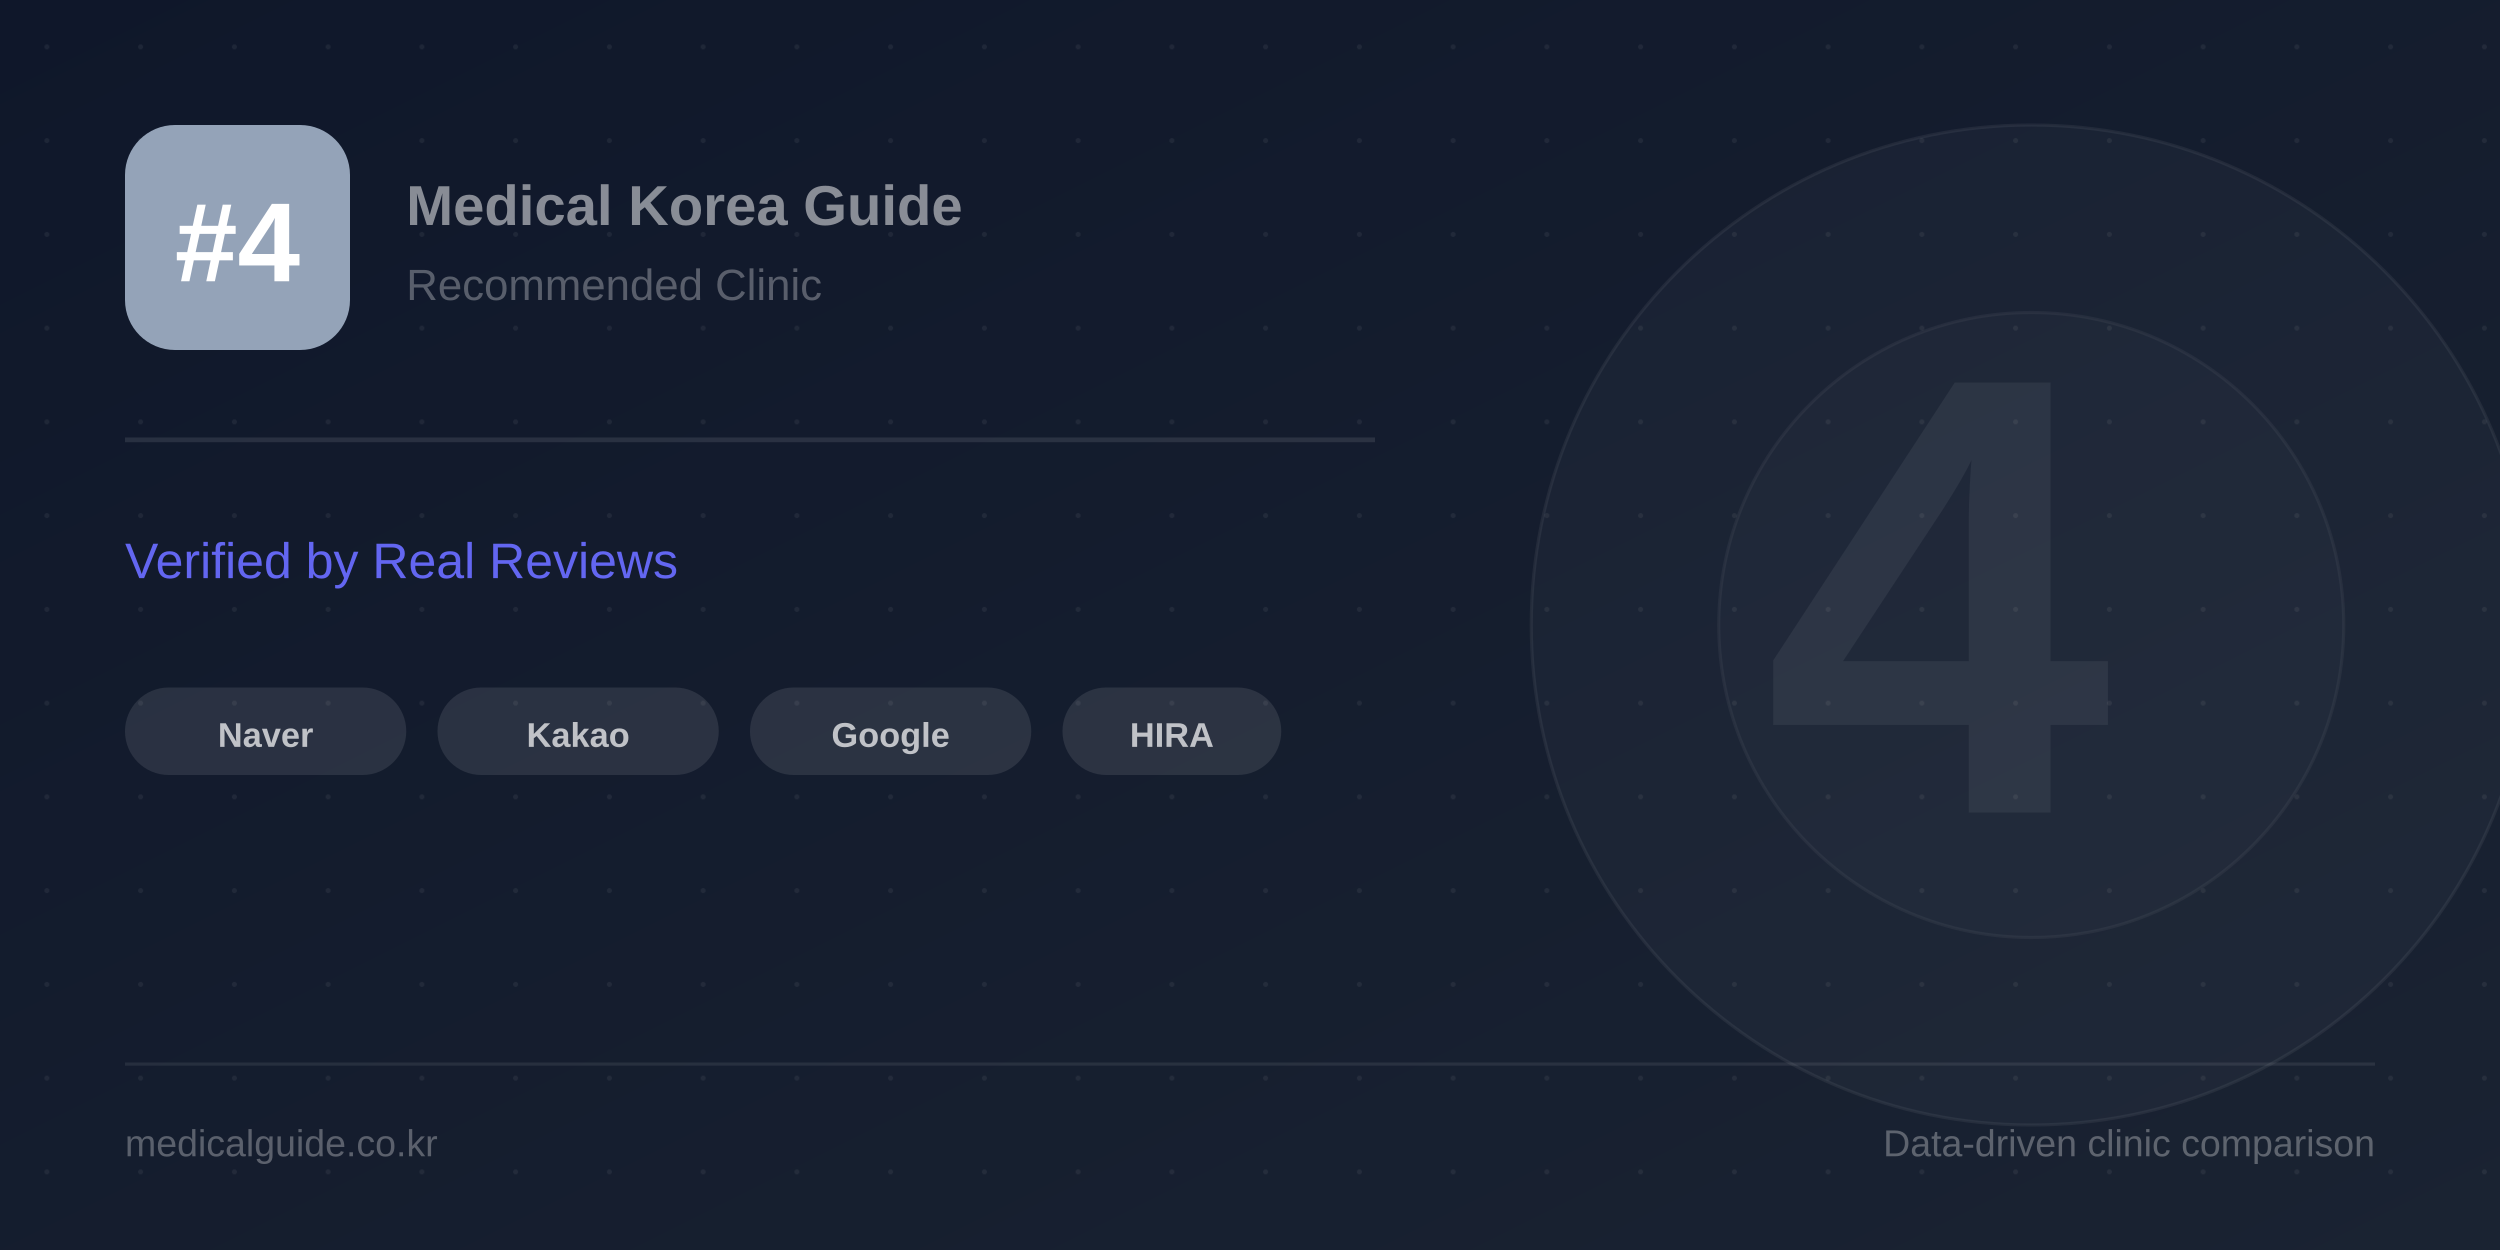
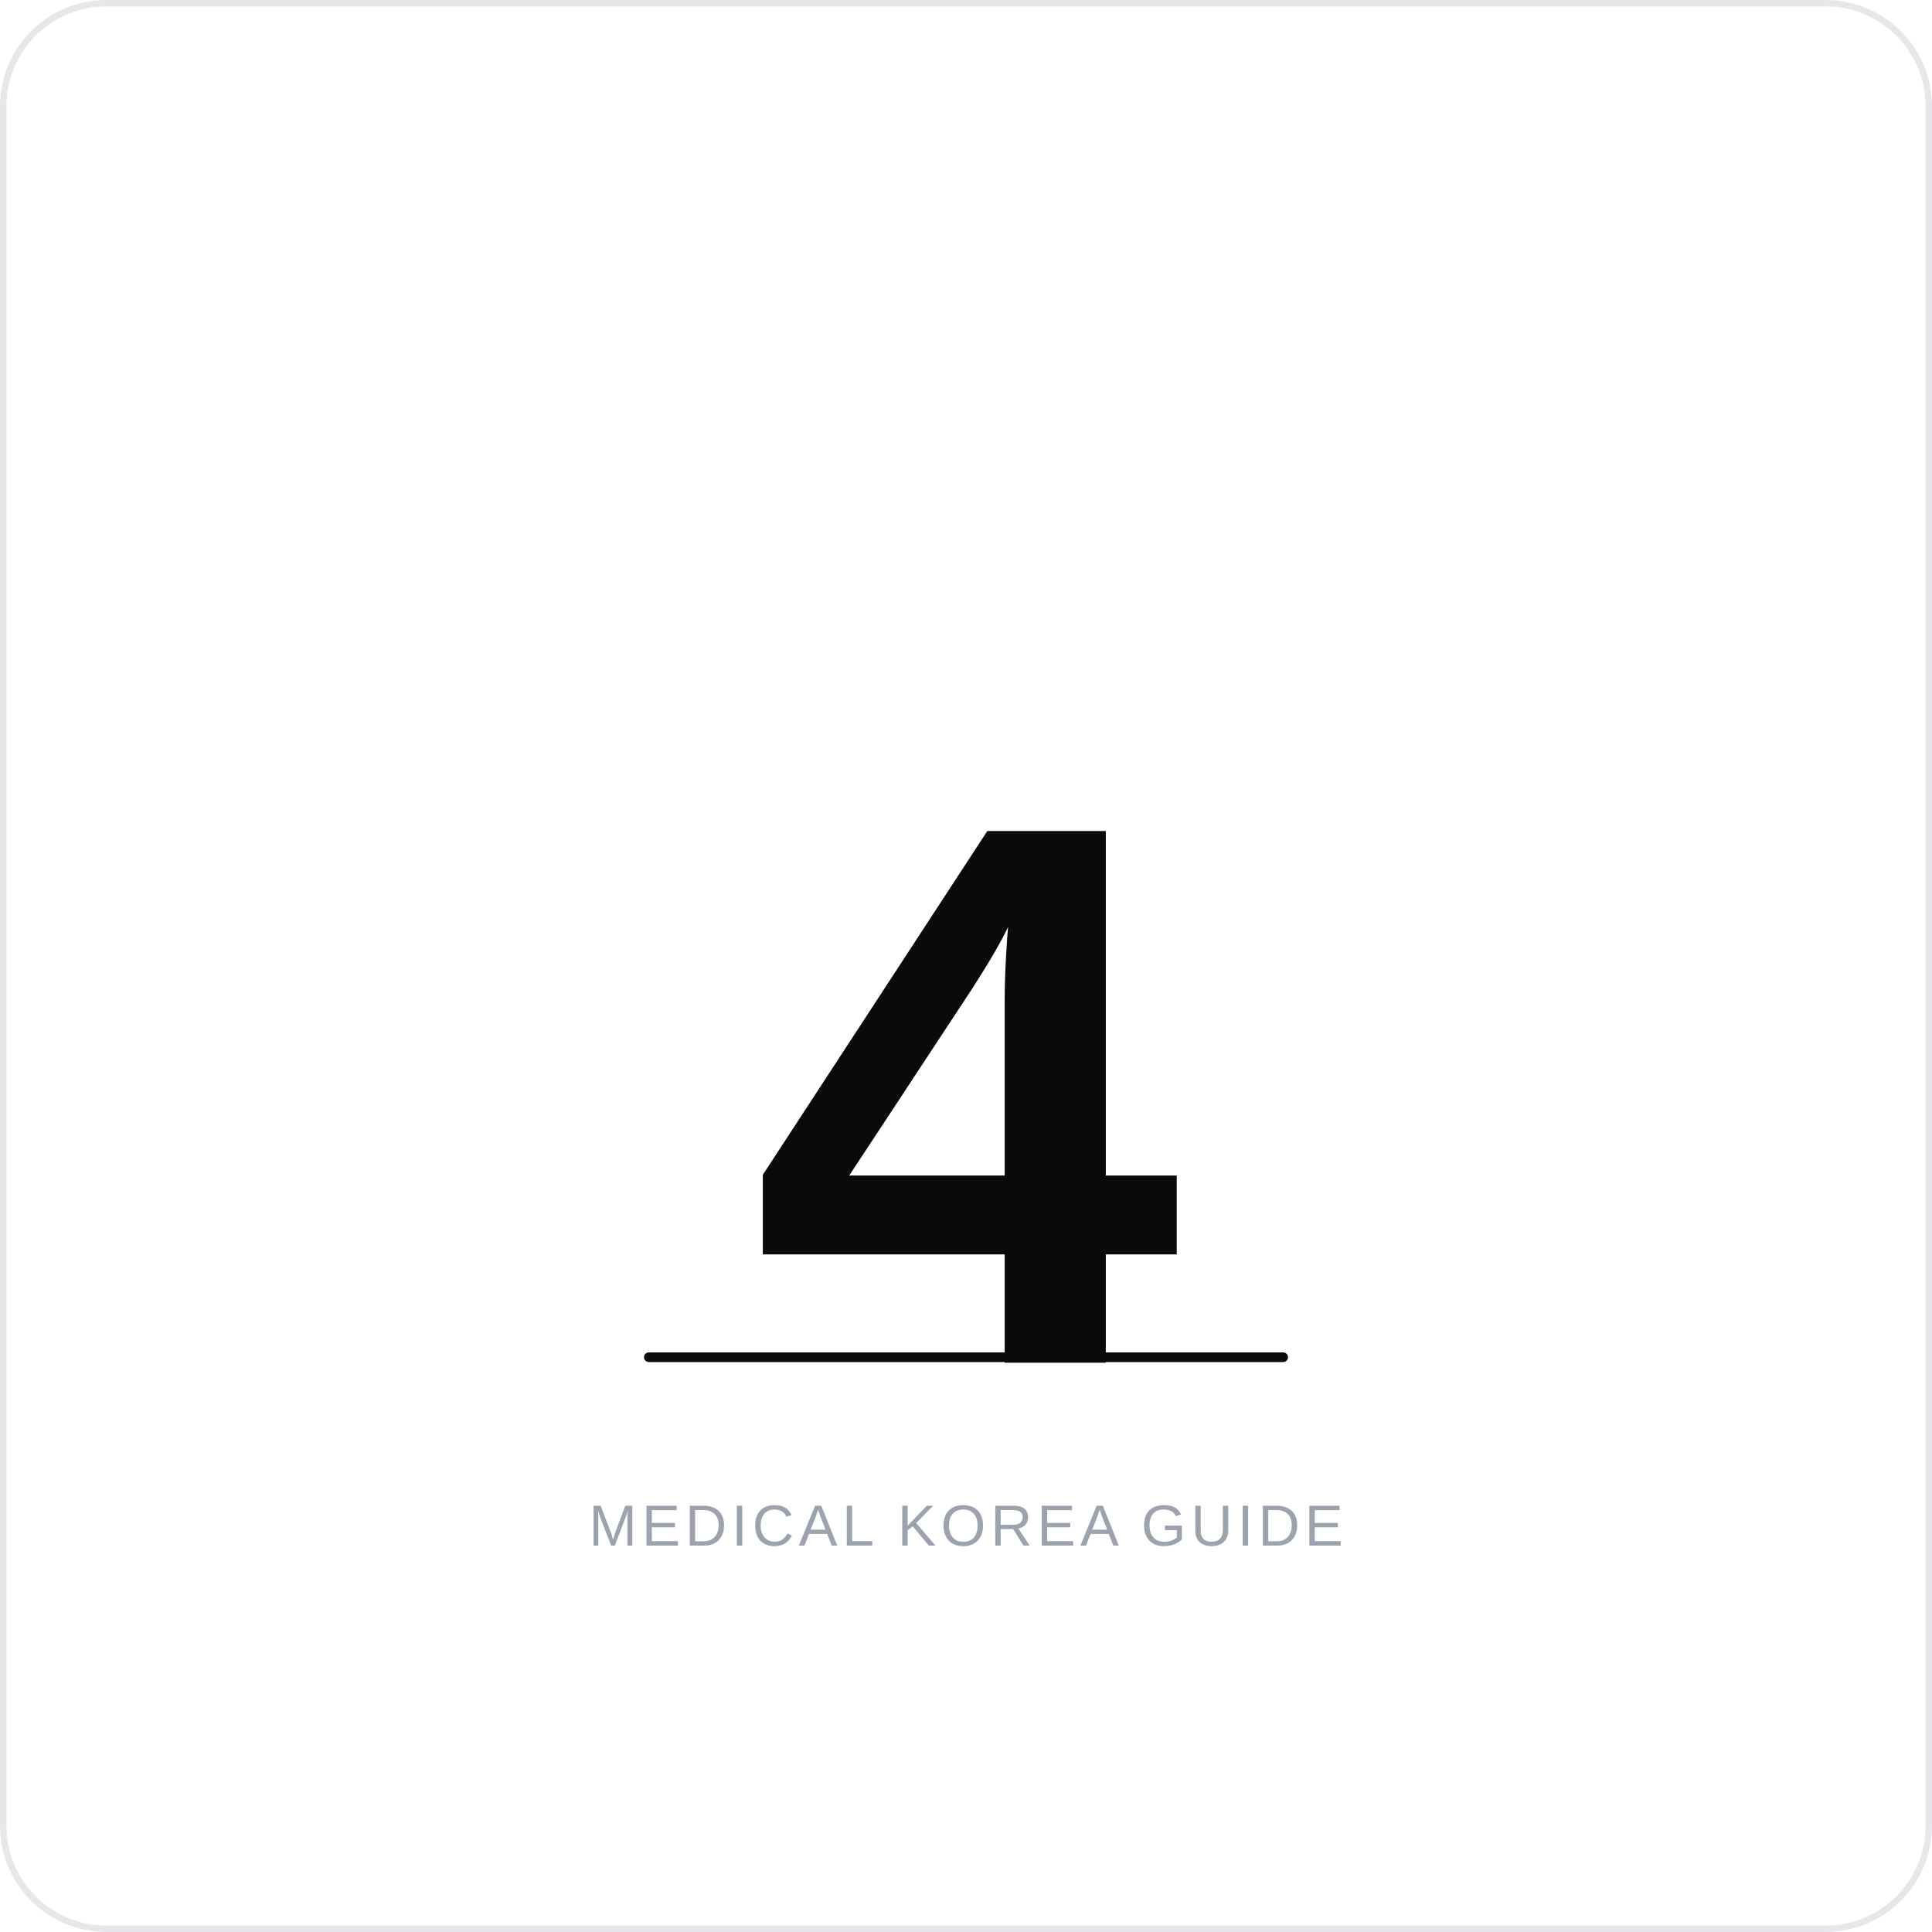
- <svg xmlns="http://www.w3.org/2000/svg" width="800" height="400">
-   <defs>
-     <linearGradient id="bg" x1="0%" y1="0%" x2="100%" y2="100%">
-       <stop offset="0%" style="stop-color:#0f172a" />
-       <stop offset="100%" style="stop-color:#1a2332" />
-     </linearGradient>
-   </defs>
-   <rect width="800" height="400" fill="url(#bg)" />
-   <pattern id="dots" width="30" height="30" patternUnits="userSpaceOnUse">
-     <circle cx="15" cy="15" r="0.8" fill="rgba(255,255,255,0.06)" />
-   </pattern>
-   <rect width="800" height="400" fill="url(#dots)" />
-   <circle cx="650" cy="200" r="160" fill="rgba(255,255,255,0.03)" stroke="rgba(255,255,255,0.06)" stroke-width="1" />
-   <circle cx="650" cy="200" r="100" fill="rgba(255,255,255,0.02)" stroke="rgba(255,255,255,0.05)" stroke-width="1" />
-   <text x="620" y="260" font-family="Arial,Helvetica,sans-serif" font-size="200" font-weight="900" fill="rgba(255,255,255,0.06)" text-anchor="middle">4</text>
-   <rect x="40" y="40" width="72" height="72" rx="16" fill="#94a3b8" />
-   <text x="76" y="90" font-family="Arial,Helvetica,sans-serif" font-size="36" font-weight="900" fill="#ffffff" text-anchor="middle">#4</text>
-   <text x="130" y="72" font-family="Arial,Helvetica,sans-serif" font-size="18" font-weight="600" fill="rgba(255,255,255,0.5)">Medical Korea Guide</text>
-   <text x="130" y="96" font-family="Arial,Helvetica,sans-serif" font-size="14" fill="rgba(255,255,255,0.3)">Recommended Clinic</text>
-   <rect x="40" y="140" width="400" height="1.5" fill="rgba(255,255,255,0.1)" />
-   <text x="40" y="185" font-family="Arial,Helvetica,sans-serif" font-size="16" fill="#6366f1">Verified by Real Reviews</text>
-   <rect x="40" y="220" width="90" height="28" rx="14" fill="rgba(255,255,255,0.1)" />
-   <text x="85" y="239" font-family="Arial,Helvetica,sans-serif" font-size="11" font-weight="600" fill="rgba(255,255,255,0.7)" text-anchor="middle">Naver</text>
-   <rect x="140" y="220" width="90" height="28" rx="14" fill="rgba(255,255,255,0.1)" />
-   <text x="185" y="239" font-family="Arial,Helvetica,sans-serif" font-size="11" font-weight="600" fill="rgba(255,255,255,0.7)" text-anchor="middle">Kakao</text>
-   <rect x="240" y="220" width="90" height="28" rx="14" fill="rgba(255,255,255,0.1)" />
-   <text x="285" y="239" font-family="Arial,Helvetica,sans-serif" font-size="11" font-weight="600" fill="rgba(255,255,255,0.7)" text-anchor="middle">Google</text>
-   <rect x="340" y="220" width="70" height="28" rx="14" fill="rgba(255,255,255,0.1)" />
-   <text x="375" y="239" font-family="Arial,Helvetica,sans-serif" font-size="11" font-weight="600" fill="rgba(255,255,255,0.7)" text-anchor="middle">HIRA</text>
-   <rect x="40" y="340" width="720" height="1" fill="rgba(255,255,255,0.08)" />
-   <text x="40" y="370" font-family="Arial,Helvetica,sans-serif" font-size="12" fill="rgba(255,255,255,0.3)">medicalguide.co.kr</text>
-   <text x="760" y="370" font-family="Arial,Helvetica,sans-serif" font-size="12" fill="rgba(255,255,255,0.3)" text-anchor="end">Data-driven clinic comparison</text>
+ <svg xmlns="http://www.w3.org/2000/svg" width="600" height="600">
+   <rect width="600" height="600" fill="#ffffff" />
+   <rect x="1" y="1" width="598" height="598" rx="32" fill="none" stroke="#e5e7eb" stroke-width="2" />
+   <text x="300" y="340" font-family="Arial,Helvetica,sans-serif" font-size="240" font-weight="900" fill="#0a0a0a" text-anchor="middle" dominant-baseline="central">4</text>
+   <rect x="200" y="420" width="200" height="3" rx="1.5" fill="#0a0a0a" />
+   <text x="300" y="480" font-family="Arial,Helvetica,sans-serif" font-size="18" font-weight="500" fill="#9ca3af" text-anchor="middle" letter-spacing="0.08em">MEDICAL KOREA GUIDE</text>
</svg>
